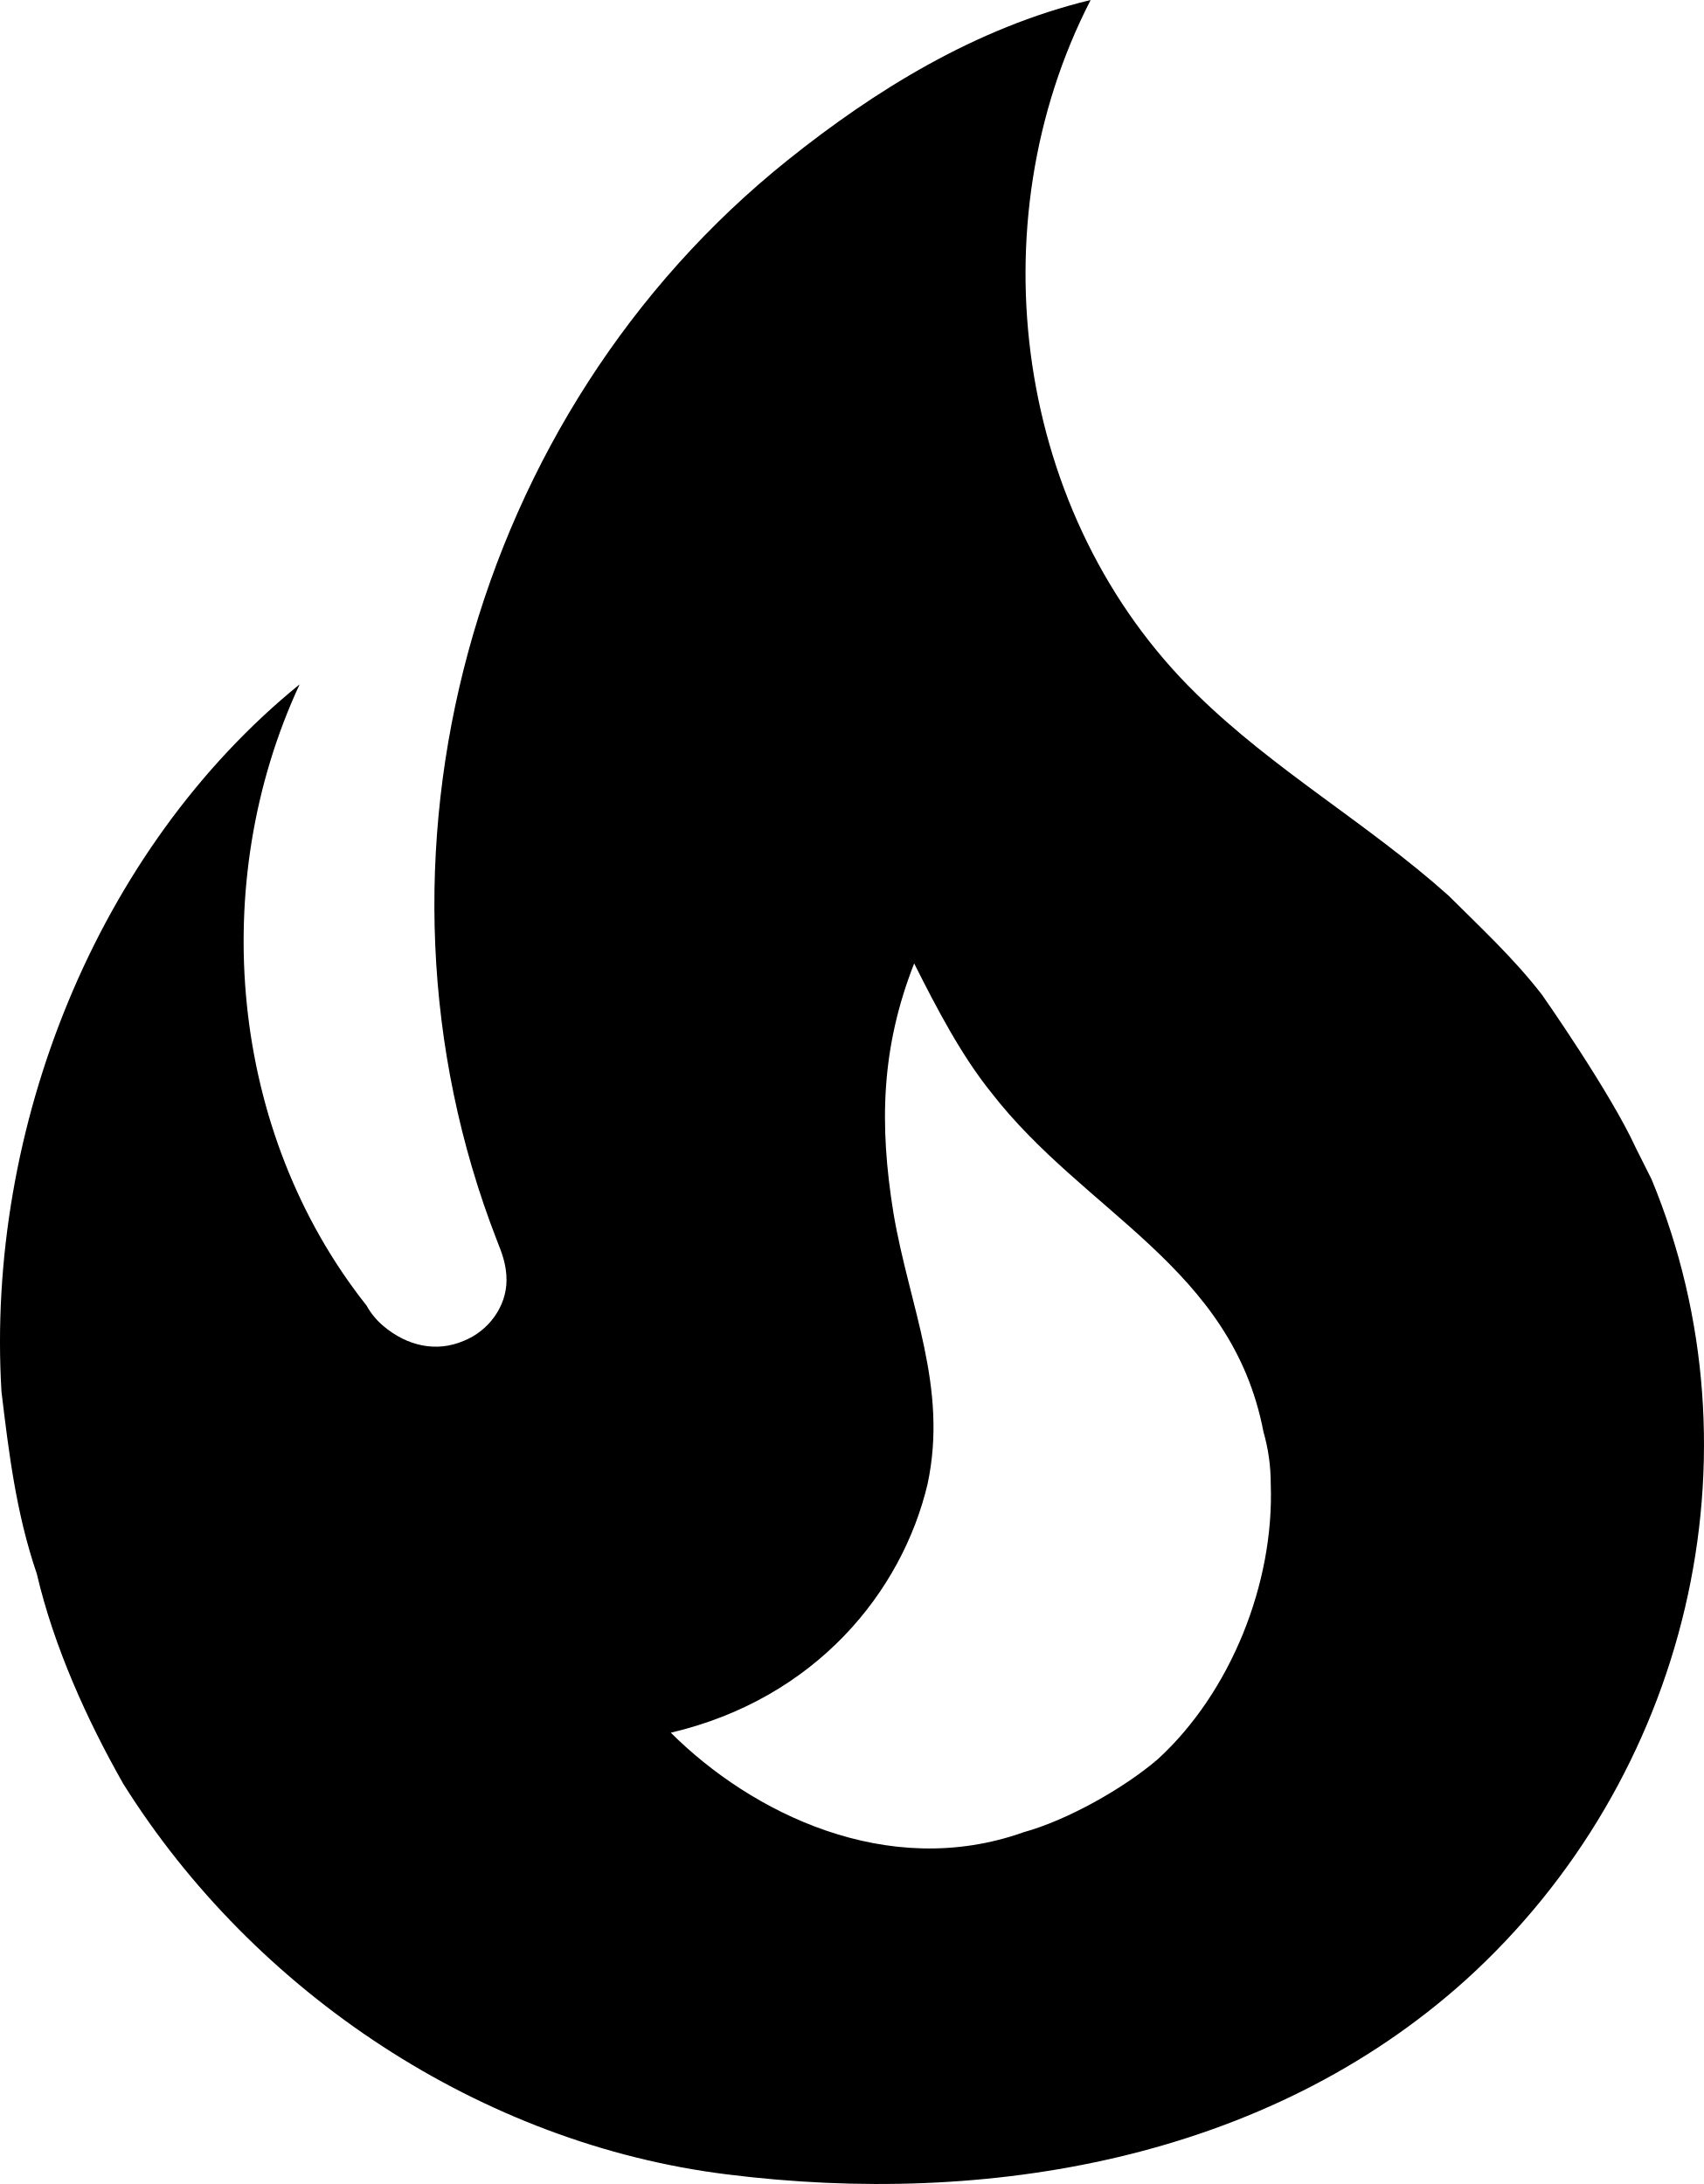
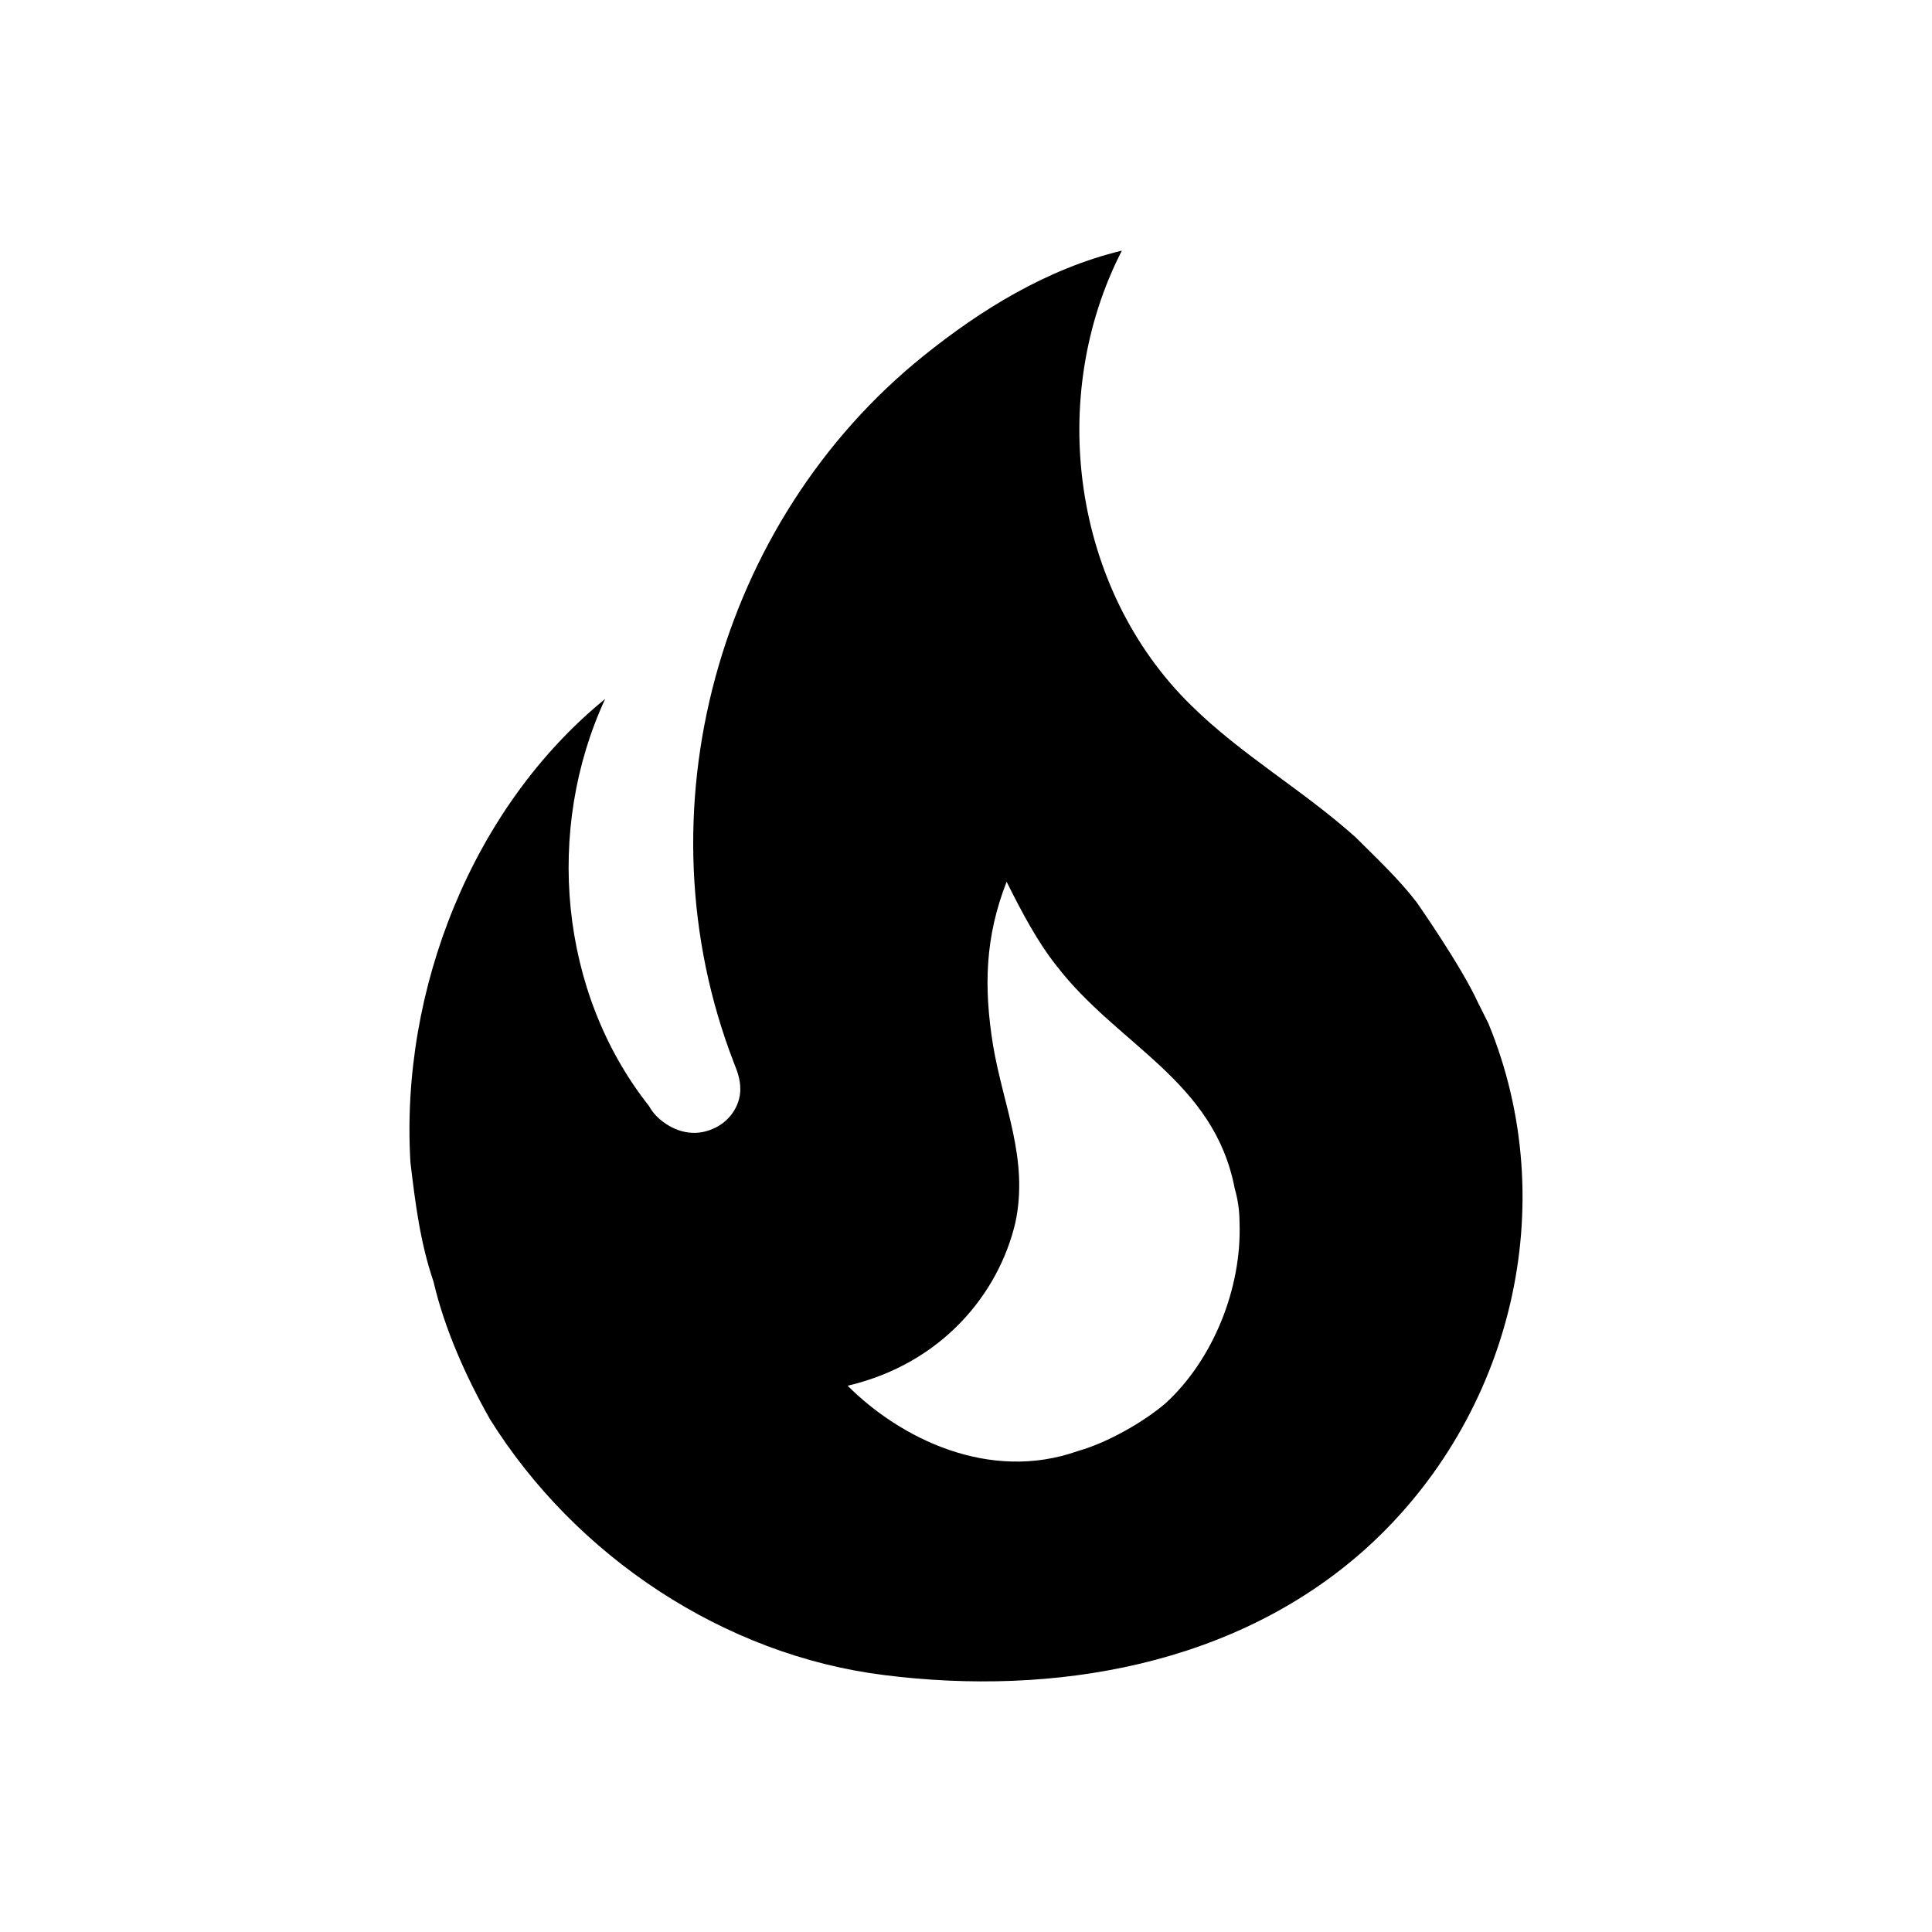
- <svg xmlns="http://www.w3.org/2000/svg" width="39" height="50" viewBox="0 0 39 50" fill="none">
-   <path d="M35.295 22.778C34.654 21.945 33.874 21.223 33.15 20.501C31.284 18.834 29.167 17.639 27.385 15.889C23.235 11.834 22.316 5.139 24.962 0C22.316 0.639 20.004 2.083 18.027 3.667C10.813 9.445 7.972 19.64 11.37 28.39C11.481 28.668 11.593 28.945 11.593 29.306C11.593 29.918 11.175 30.473 10.618 30.695C9.977 30.973 9.309 30.806 8.78 30.362C8.622 30.23 8.489 30.07 8.39 29.89C5.242 25.917 4.741 20.223 6.858 15.667C2.207 19.445 -0.328 25.834 0.034 31.862C0.201 33.251 0.368 34.64 0.842 36.029C1.232 37.696 1.984 39.362 2.819 40.834C5.827 45.64 11.036 49.085 16.634 49.779C22.594 50.529 28.972 49.446 33.54 45.335C38.637 40.723 40.42 33.334 37.801 27.001L37.439 26.279C36.855 25.001 35.295 22.778 35.295 22.778ZM26.494 40.279C25.714 40.946 24.433 41.668 23.43 41.946C20.31 43.057 17.191 41.501 15.353 39.668C18.667 38.89 20.645 36.446 21.23 33.973C21.703 31.751 20.812 29.918 20.45 27.779C20.116 25.723 20.171 23.973 20.923 22.056C21.452 23.112 22.009 24.167 22.678 25.001C24.823 27.779 28.193 29.001 28.917 32.779C29.028 33.168 29.084 33.556 29.084 33.973C29.167 36.251 28.165 38.751 26.494 40.279Z" fill="currentColor" />
+ <svg xmlns="http://www.w3.org/2000/svg" width="50" height="50" viewBox="0 0 50 50" fill="none">
+   <path d="M36.666 23.355C36.193 22.738 35.617 22.203 35.082 21.668C33.704 20.433 32.14 19.549 30.824 18.253C27.759 15.249 27.08 10.291 29.034 6.486C27.08 6.959 25.372 8.028 23.912 9.201C18.583 13.48 16.485 21.03 18.995 27.51C19.077 27.716 19.159 27.922 19.159 28.189C19.159 28.642 18.851 29.053 18.439 29.218C17.966 29.424 17.472 29.3 17.082 28.971C16.965 28.873 16.867 28.755 16.794 28.621C14.469 25.679 14.099 21.462 15.662 18.088C12.226 20.886 10.354 25.618 10.622 30.082C10.745 31.11 10.869 32.139 11.219 33.168C11.507 34.402 12.062 35.636 12.679 36.727C14.901 40.286 18.748 42.837 22.883 43.351C27.285 43.906 31.996 43.104 35.37 40.059C39.135 36.644 40.452 31.172 38.518 26.482L38.25 25.947C37.818 25 36.666 23.355 36.666 23.355ZM30.166 36.315C29.59 36.809 28.643 37.344 27.903 37.55C25.599 38.373 23.294 37.22 21.937 35.863C24.385 35.287 25.845 33.476 26.277 31.645C26.627 30 25.969 28.642 25.701 27.058C25.454 25.535 25.496 24.239 26.051 22.82C26.442 23.602 26.853 24.383 27.347 25C28.931 27.058 31.42 27.963 31.955 30.761C32.038 31.049 32.079 31.337 32.079 31.645C32.14 33.332 31.4 35.184 30.166 36.315Z" fill="currentColor" />
</svg>
